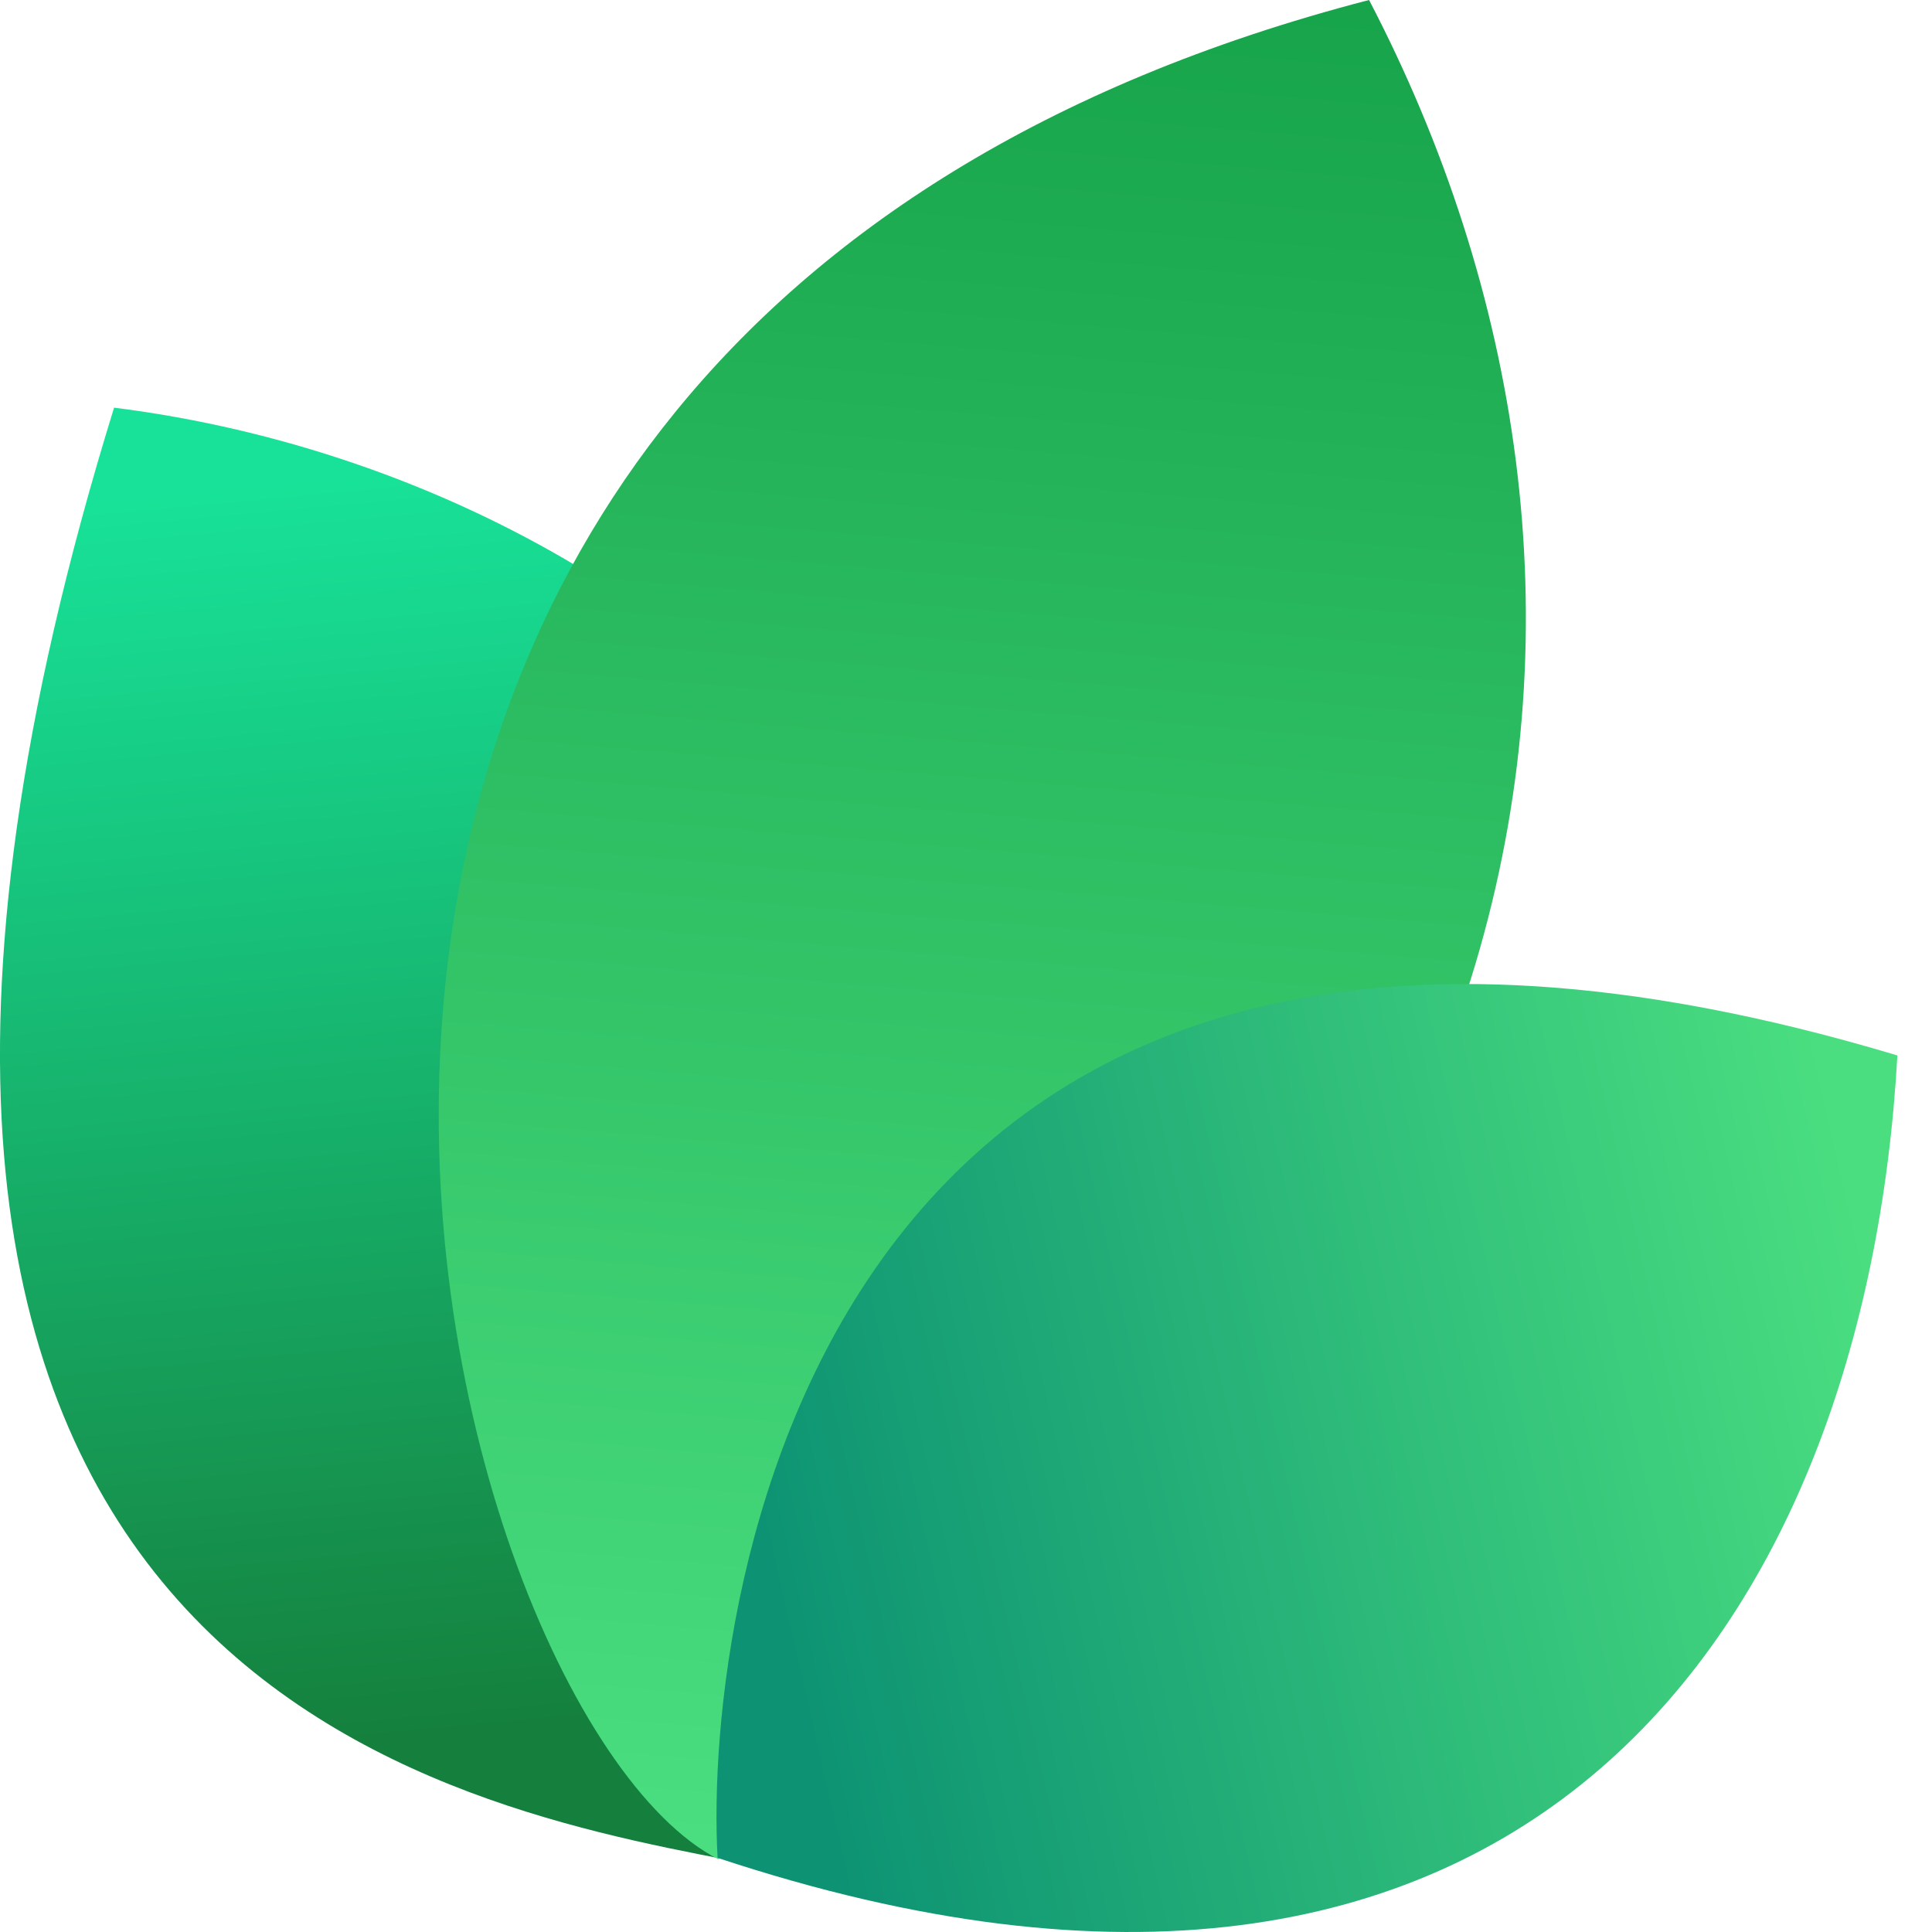
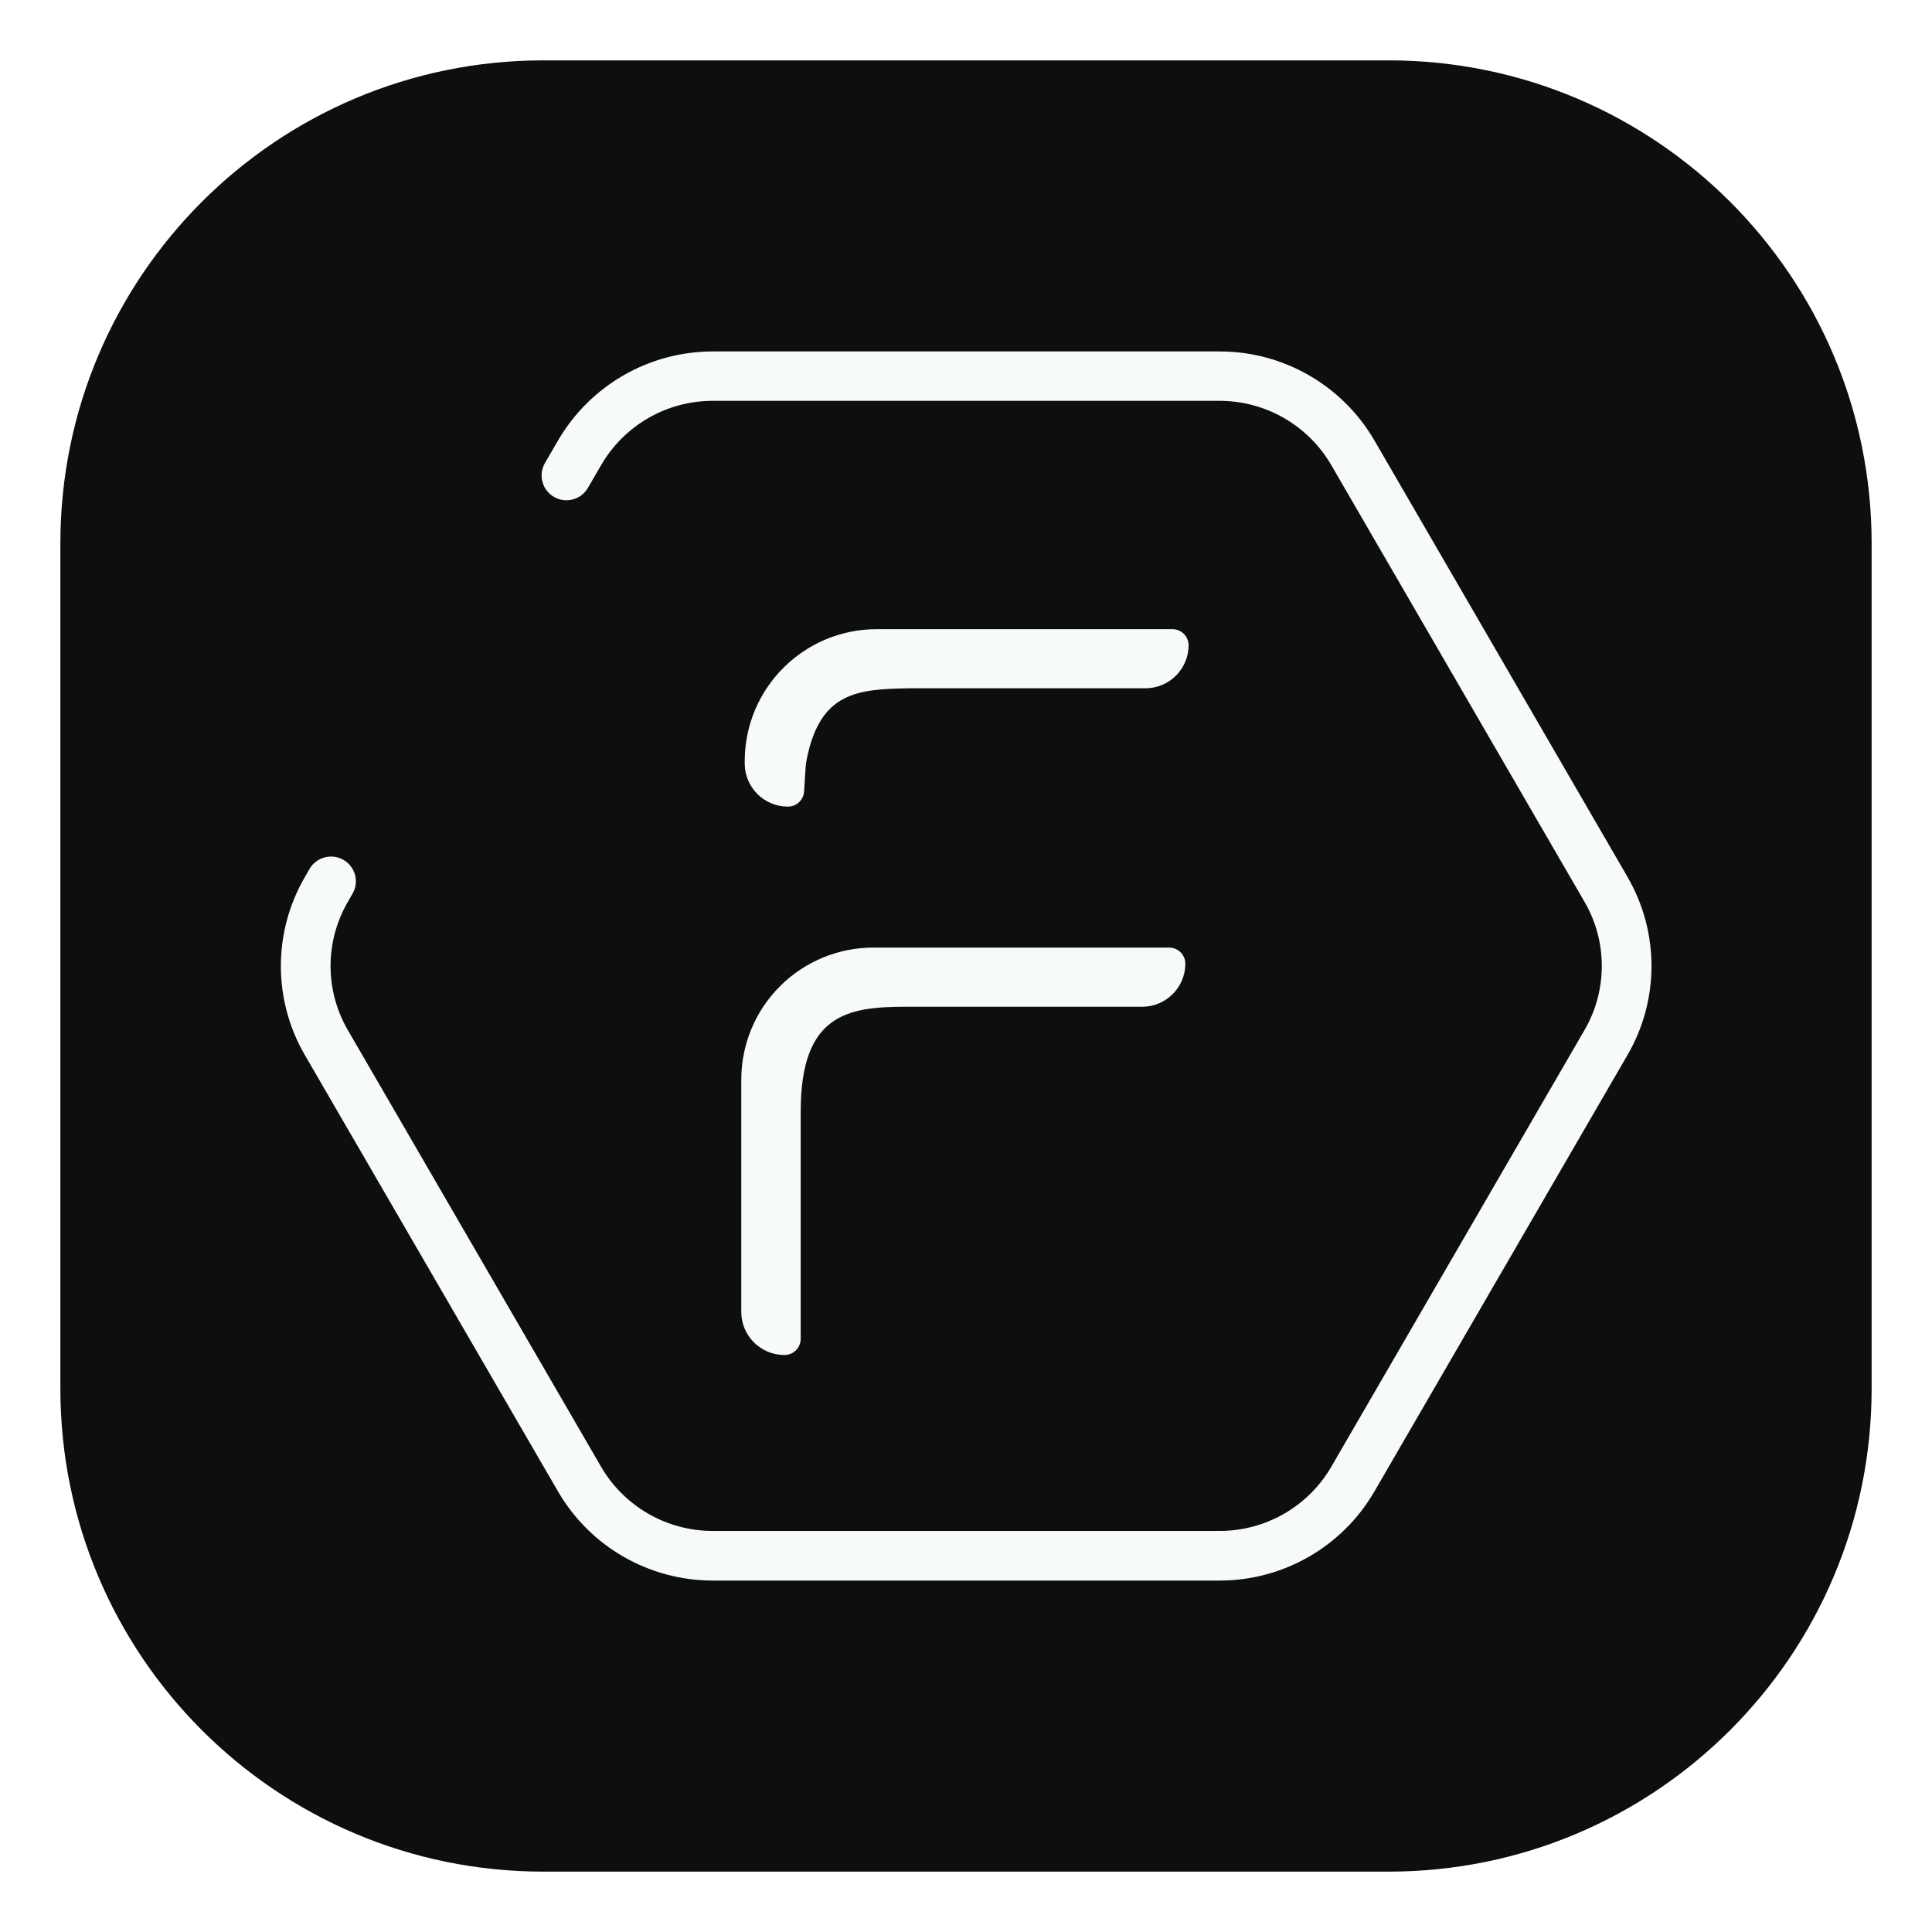
- <svg xmlns="http://www.w3.org/2000/svg" width="24" height="24" viewBox="0 0 24 24" fill="none">
-   <path d="M9.061 23.108C5.268 22.377 -3.391 20.627 1.417 5.064C9.634 6.099 16.973 14.064 9.061 23.108Z" fill="url(#paint0_linear_17557_2021)" />
-   <path d="M8.919 23.094C5.276 21.222 0.784 4.209 17.007 0C20.757 7.193 19.621 16.545 8.919 23.094Z" fill="url(#paint1_linear_17557_2021)" />
-   <path d="M8.914 23.079C8.735 19.882 10.159 9.085 23.57 13.111C23.181 20.123 18.984 26.418 8.914 23.079Z" fill="url(#paint2_linear_17557_2021)" />
+ <svg xmlns="http://www.w3.org/2000/svg" width="32" height="32">
  <defs>
-     <linearGradient id="paint0_linear_17557_2021" x1="3.776" y1="5.916" x2="5.232" y2="21.559" gradientUnits="userSpaceOnUse">
-       <stop stop-color="#18E299" />
-       <stop offset="1" stop-color="#15803D" />
-     </linearGradient>
-     <linearGradient id="paint1_linear_17557_2021" x1="12.171" y1="-0.718" x2="10.19" y2="22.983" gradientUnits="userSpaceOnUse">
-       <stop stop-color="#16A34A" />
-       <stop offset="1" stop-color="#4ADE80" />
-     </linearGradient>
-     <linearGradient id="paint2_linear_17557_2021" x1="23.133" y1="15.353" x2="9.338" y2="18.52" gradientUnits="userSpaceOnUse">
-       <stop stop-color="#4ADE80" />
-       <stop offset="1" stop-color="#0D9373" />
-     </linearGradient>
+     <clipPath id="a">
+       <path d="M0 0h32v32H0z" />
+     </clipPath>
  </defs>
+   <g clip-path="url(#a)" data-name="FLOW-1 – 1">
+     <rect width="30" height="30" fill="#0e0e10" data-name="Rectangle 6" rx="8" transform="translate(1 1)" />
+     <g fill="#f7fafa" data-name="Group 1">
+       <path d="m26.961 14.532-4.2-7.243a2.964 2.964 0 0 0-2.557-1.468h-8.4a2.967 2.967 0 0 0-2.557 1.468l-.223.384a.411.411 0 0 0 .713.409l.223-.384a2.136 2.136 0 0 1 1.839-1.059h8.4a2.141 2.141 0 0 1 1.848 1.059l4.2 7.243a2.114 2.114 0 0 1 0 2.116l-4.2 7.243a2.137 2.137 0 0 1-1.844 1.057h-8.4A2.138 2.138 0 0 1 9.959 24.3l-4.2-7.242a2.114 2.114 0 0 1 0-2.116l.08-.14a.408.408 0 0 0-.16-.565.413.413 0 0 0-.553.156l-.08.14a2.932 2.932 0 0 0 0 2.936l4.201 7.242a2.963 2.963 0 0 0 2.557 1.468h8.4a2.962 2.962 0 0 0 2.556-1.468l4.2-7.243a2.932 2.932 0 0 0 0-2.936" data-name="Path 27" />
+       <path d="M14.47 15.695a2.187 2.187 0 0 0-2.192 2.185v3.851a.714.714 0 0 0 .716.712.268.268 0 0 0 .268-.267v-3.765c0-1.617.781-1.736 1.745-1.736h3.909a.715.715 0 0 0 .717-.713.268.268 0 0 0-.268-.267H14.47Z" data-name="Path 34" />
+       <path d="M14.527 10.421a2.187 2.187 0 0 0-2.192 2.181v.046a.714.714 0 0 0 .716.712.268.268 0 0 0 .268-.267l.024-.373a.94.94 0 0 1 .019-.145c.222-1.106.825-1.162 1.7-1.175h3.909a.715.715 0 0 0 .716-.712.268.268 0 0 0-.268-.267Z" data-name="Path 35" />
+     </g>
+   </g>
</svg>
